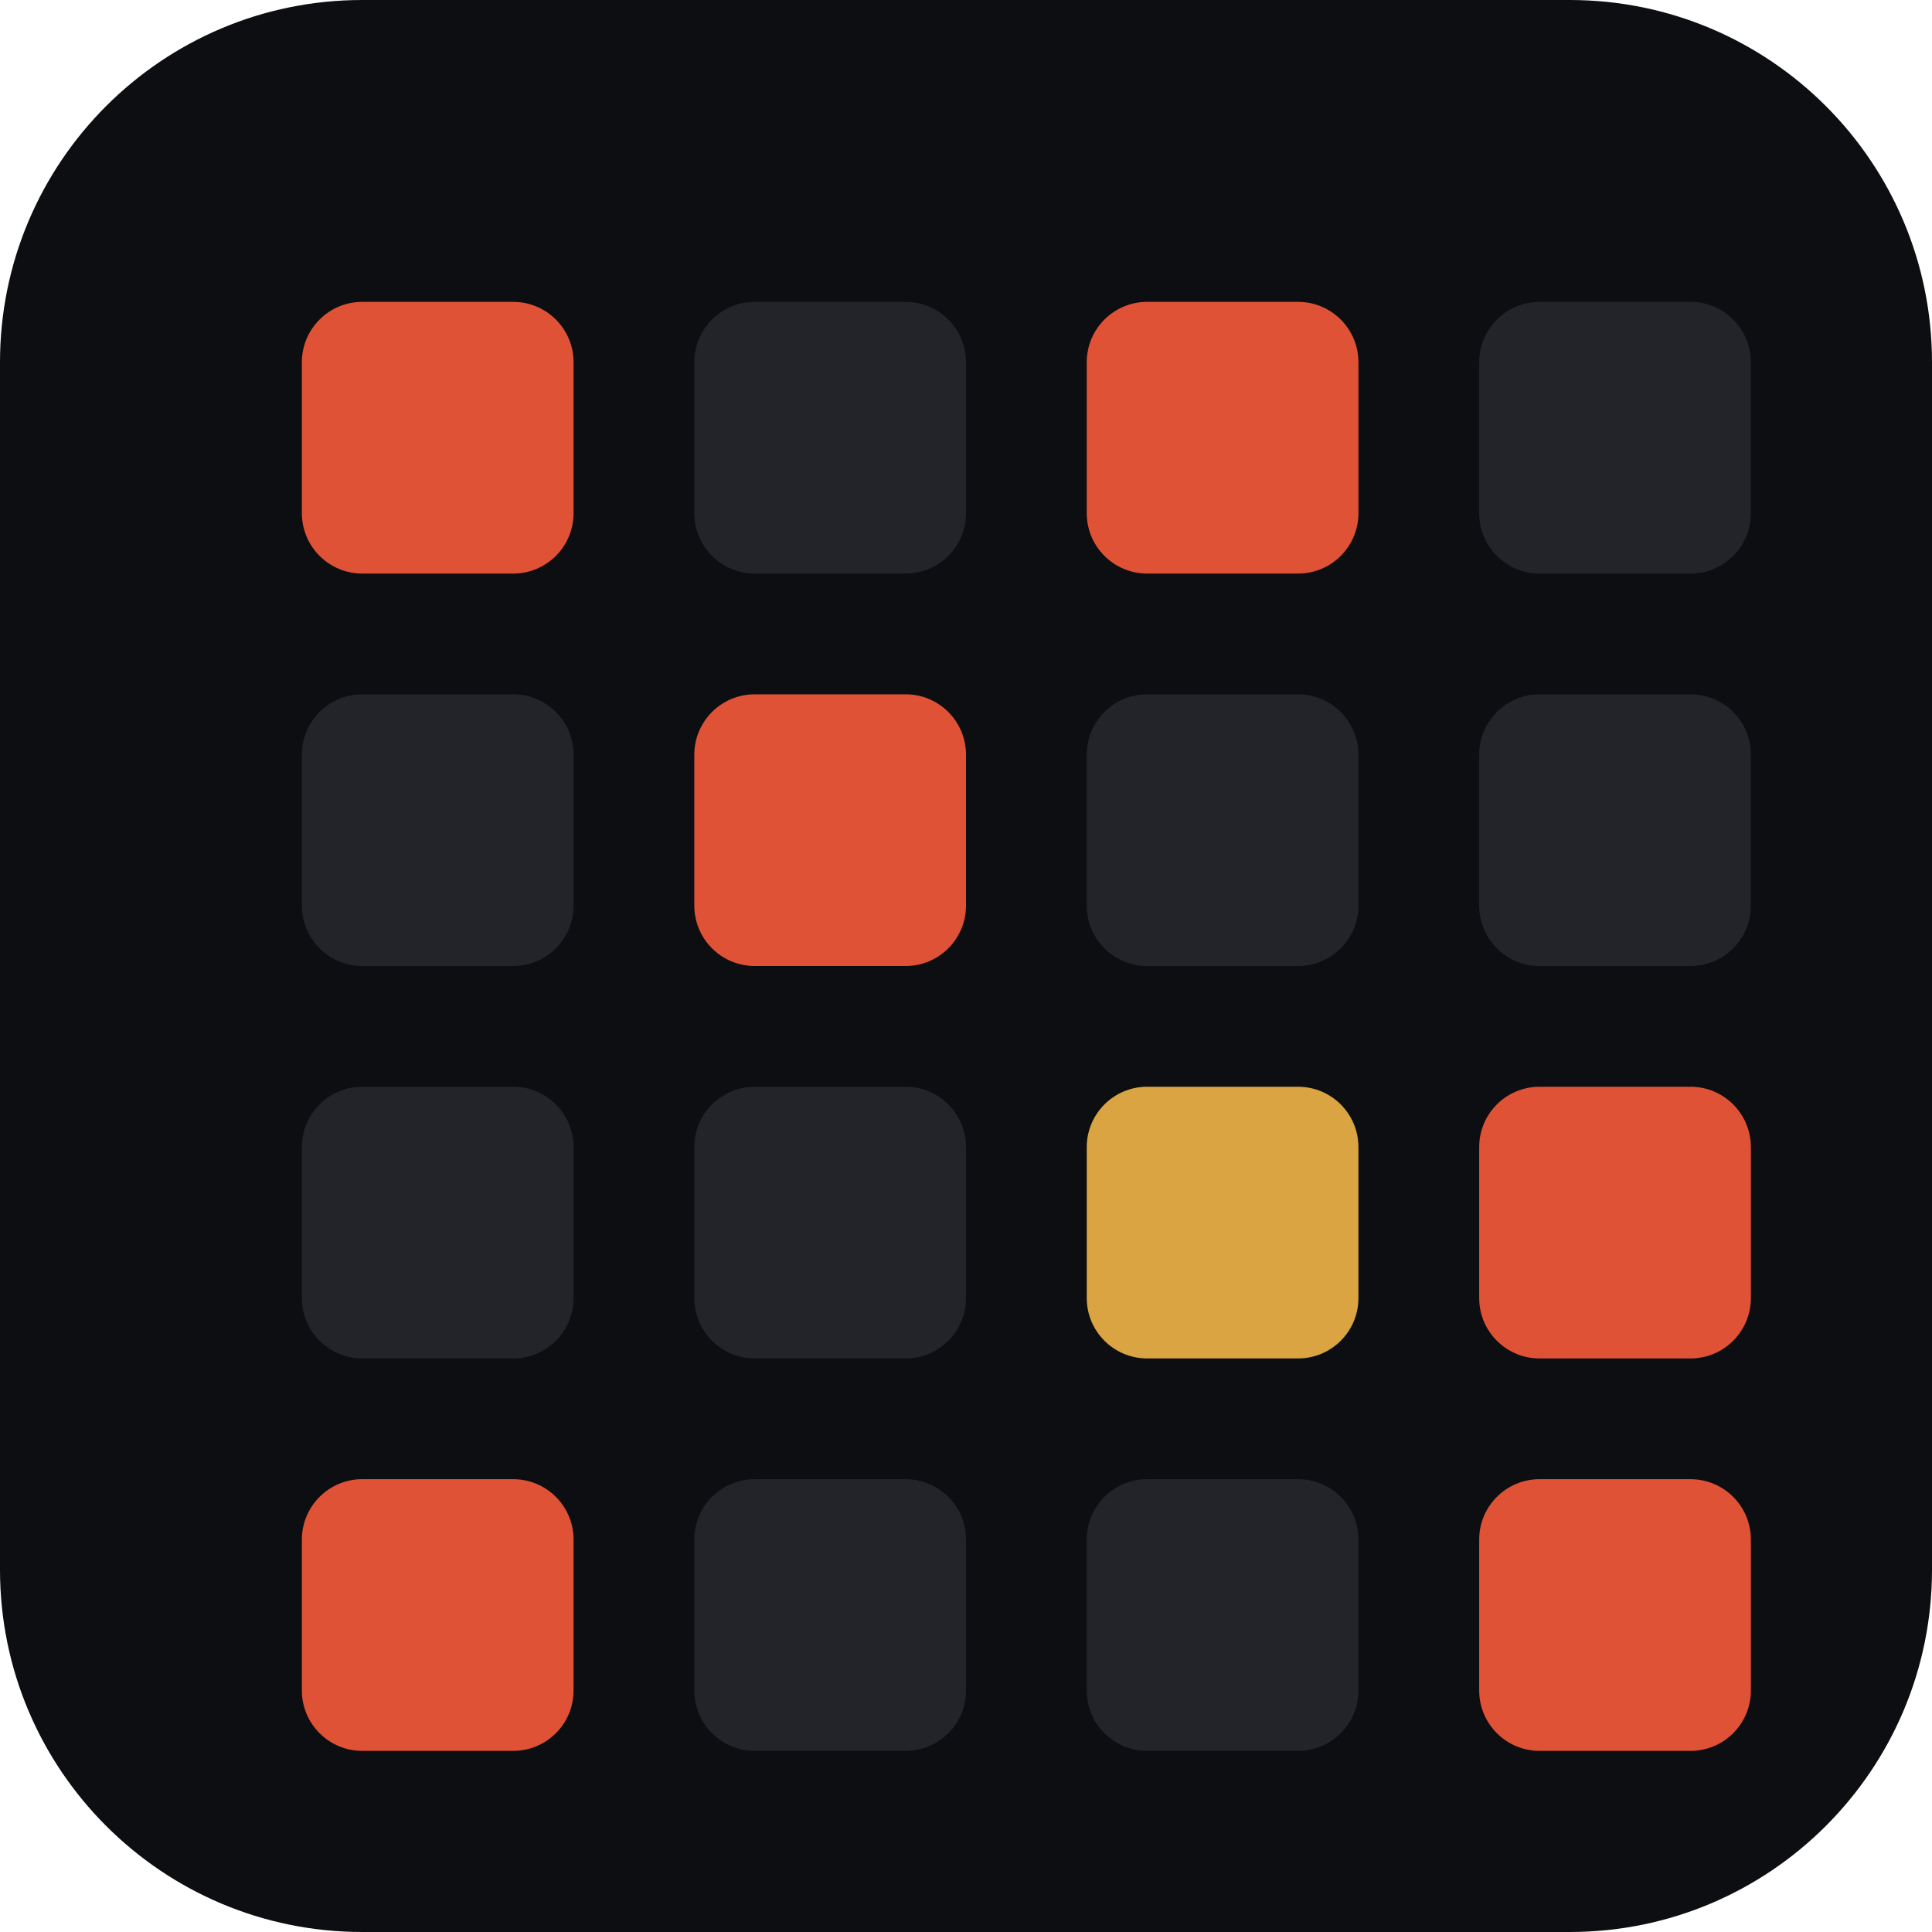
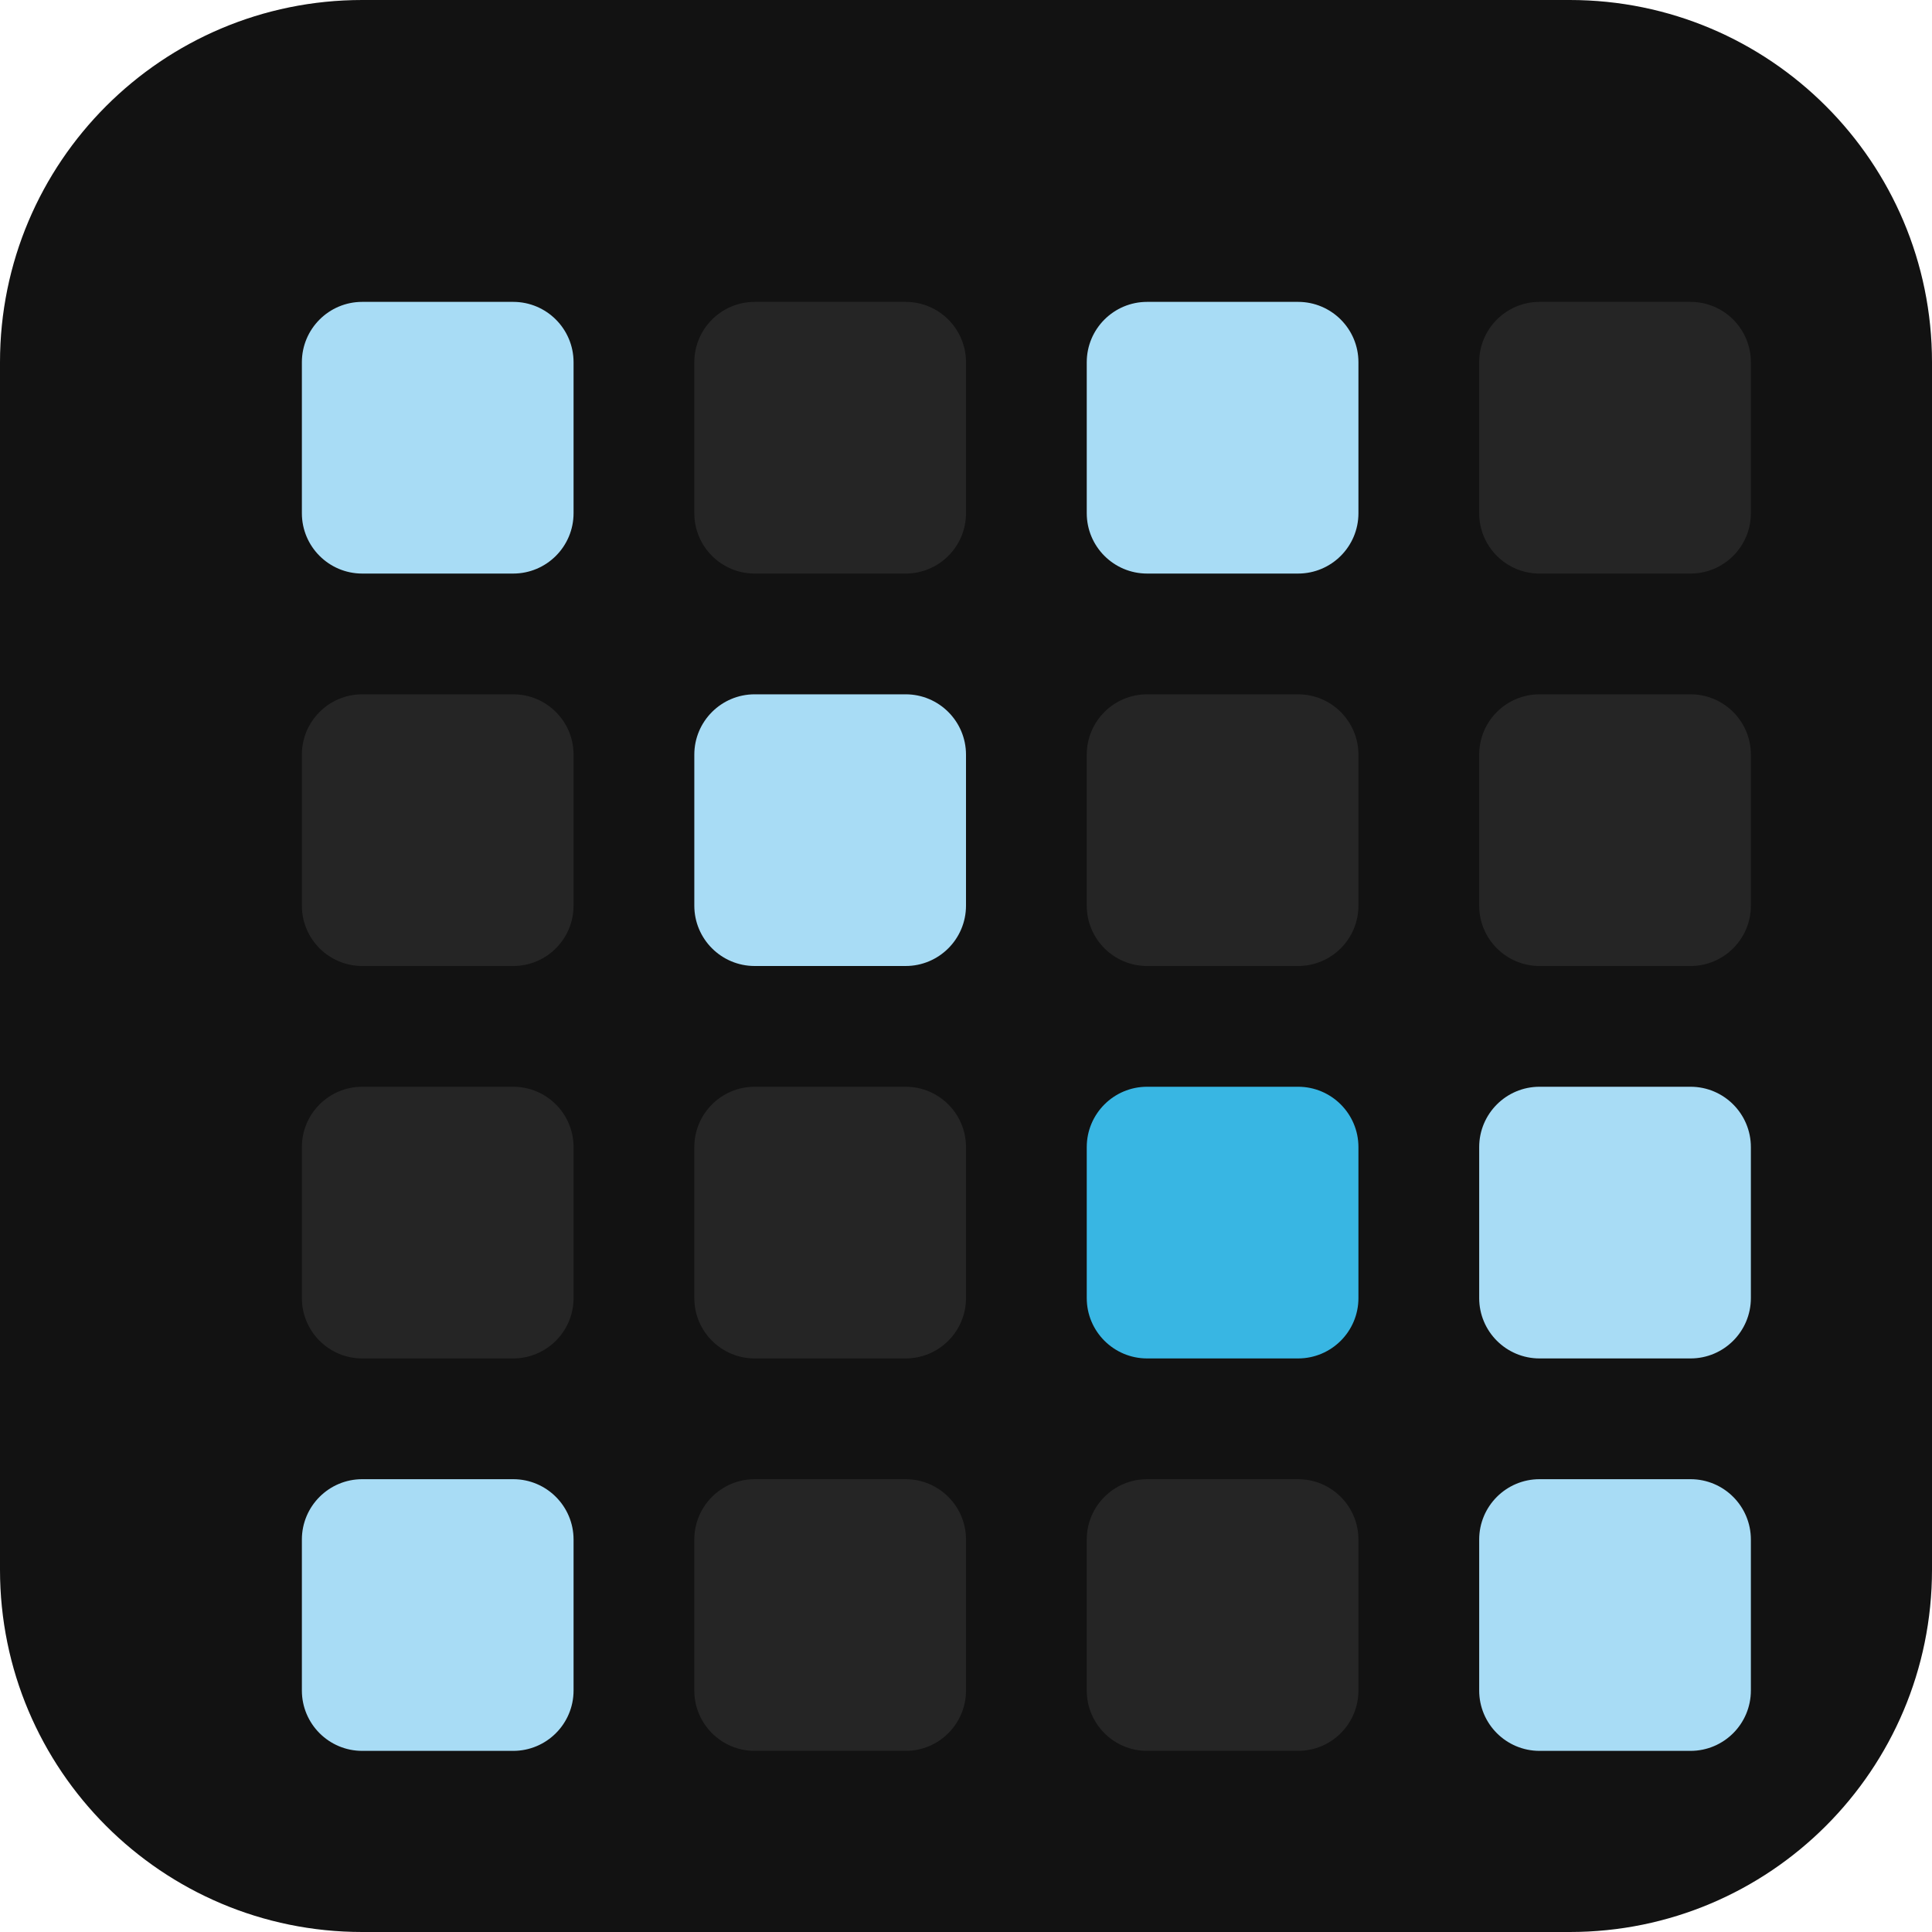
<svg xmlns="http://www.w3.org/2000/svg" viewBox="0 0 64 64">
-   <rect width="64" height="64" rx="12" fill="#0d0e11" />
+   <rect width="64" height="64" rx="12" fill="#121212" />
  <g>
-     <rect x="10" y="10" width="9" height="9" rx="2" fill="#e05236" />
-     <rect x="23" y="10" width="9" height="9" rx="2" fill="#22242a" />
-     <rect x="36" y="10" width="9" height="9" rx="2" fill="#e05236" />
-     <rect x="49" y="10" width="9" height="9" rx="2" fill="#22242a" />
-     <rect x="10" y="23" width="9" height="9" rx="2" fill="#22242a" />
-     <rect x="23" y="23" width="9" height="9" rx="2" fill="#e05236" />
-     <rect x="36" y="23" width="9" height="9" rx="2" fill="#22242a" />
-     <rect x="49" y="23" width="9" height="9" rx="2" fill="#22242a" />
-     <rect x="10" y="36" width="9" height="9" rx="2" fill="#22242a" />
-     <rect x="23" y="36" width="9" height="9" rx="2" fill="#22242a" />
-     <rect x="36" y="36" width="9" height="9" rx="2" fill="#d9a441" />
-     <rect x="49" y="36" width="9" height="9" rx="2" fill="#e05236" />
-     <rect x="10" y="49" width="9" height="9" rx="2" fill="#e05236" />
-     <rect x="23" y="49" width="9" height="9" rx="2" fill="#22242a" />
-     <rect x="36" y="49" width="9" height="9" rx="2" fill="#22242a" />
-     <rect x="49" y="49" width="9" height="9" rx="2" fill="#e05236" />
+     <rect x="10" y="10" width="9" height="9" rx="2" fill="#a8dcf5" />
+     <rect x="23" y="10" width="9" height="9" rx="2" fill="#252525" />
+     <rect x="36" y="10" width="9" height="9" rx="2" fill="#a8dcf5" />
+     <rect x="49" y="10" width="9" height="9" rx="2" fill="#252525" />
+     <rect x="10" y="23" width="9" height="9" rx="2" fill="#252525" />
+     <rect x="23" y="23" width="9" height="9" rx="2" fill="#a8dcf5" />
+     <rect x="36" y="23" width="9" height="9" rx="2" fill="#252525" />
+     <rect x="49" y="23" width="9" height="9" rx="2" fill="#252525" />
+     <rect x="10" y="36" width="9" height="9" rx="2" fill="#252525" />
+     <rect x="23" y="36" width="9" height="9" rx="2" fill="#252525" />
+     <rect x="36" y="36" width="9" height="9" rx="2" fill="#38b6e3" />
+     <rect x="49" y="36" width="9" height="9" rx="2" fill="#a8dcf5" />
+     <rect x="10" y="49" width="9" height="9" rx="2" fill="#a8dcf5" />
+     <rect x="23" y="49" width="9" height="9" rx="2" fill="#252525" />
+     <rect x="36" y="49" width="9" height="9" rx="2" fill="#252525" />
+     <rect x="49" y="49" width="9" height="9" rx="2" fill="#a8dcf5" />
  </g>
</svg>
